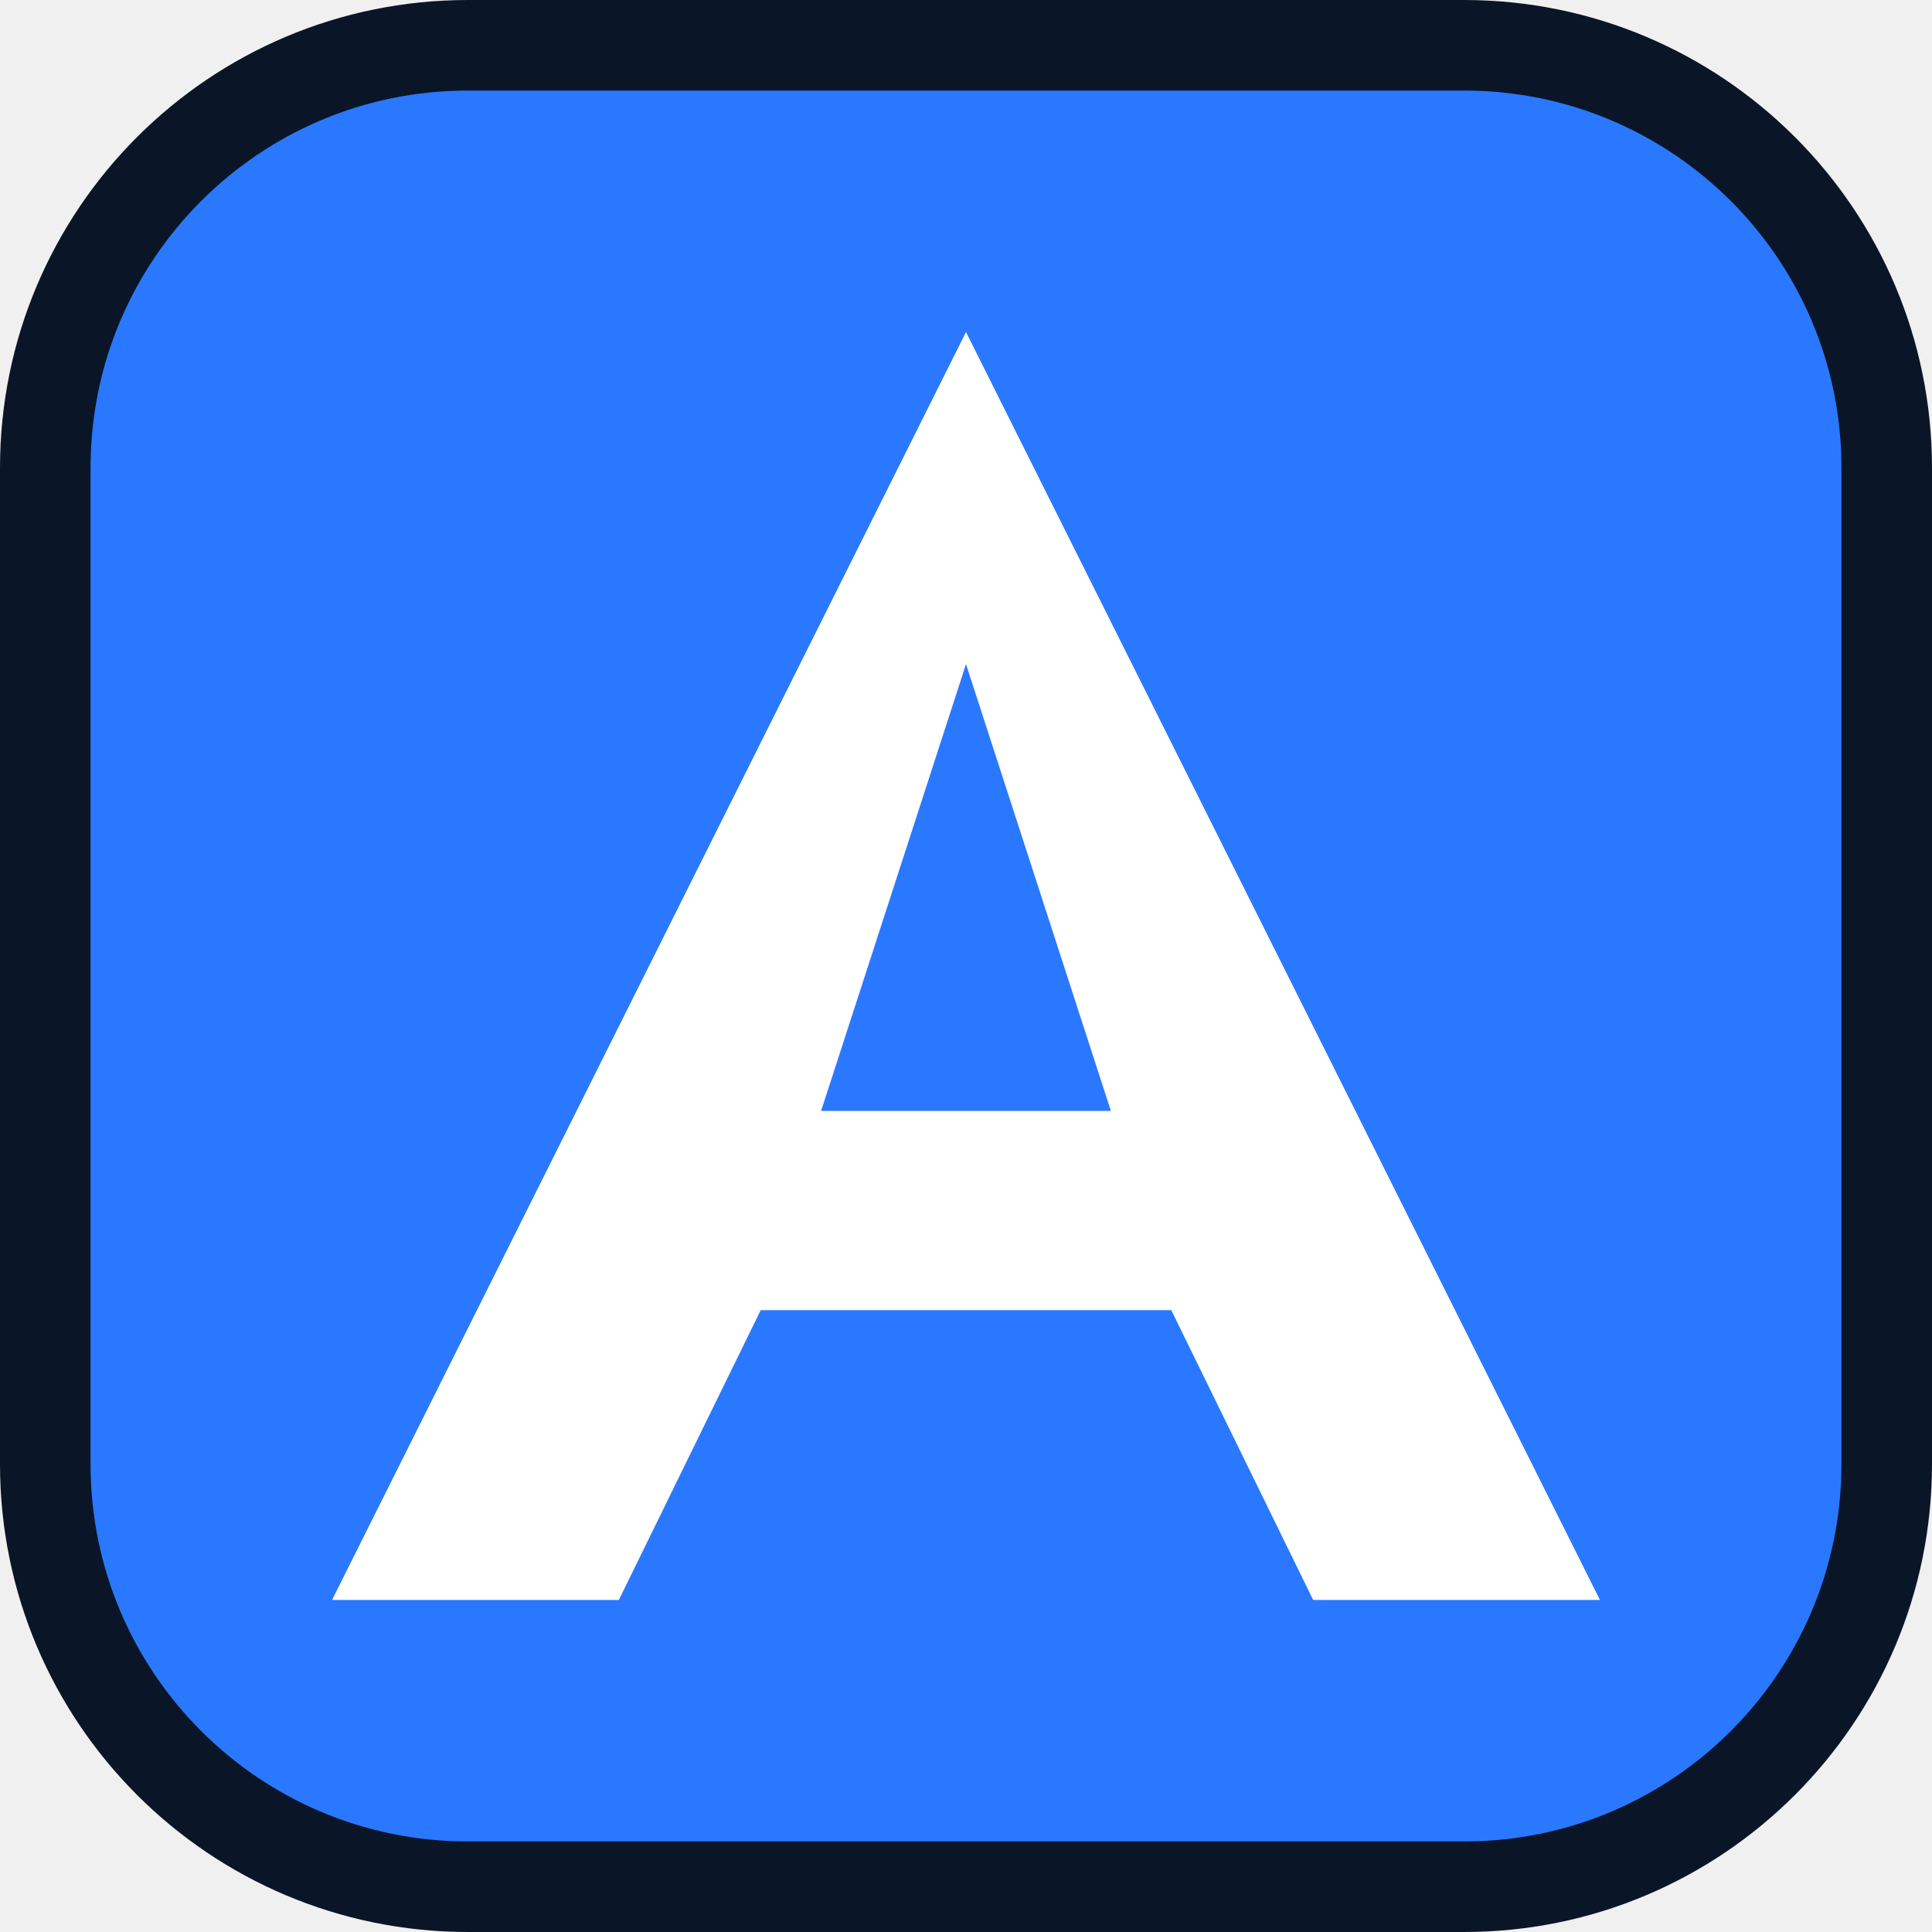
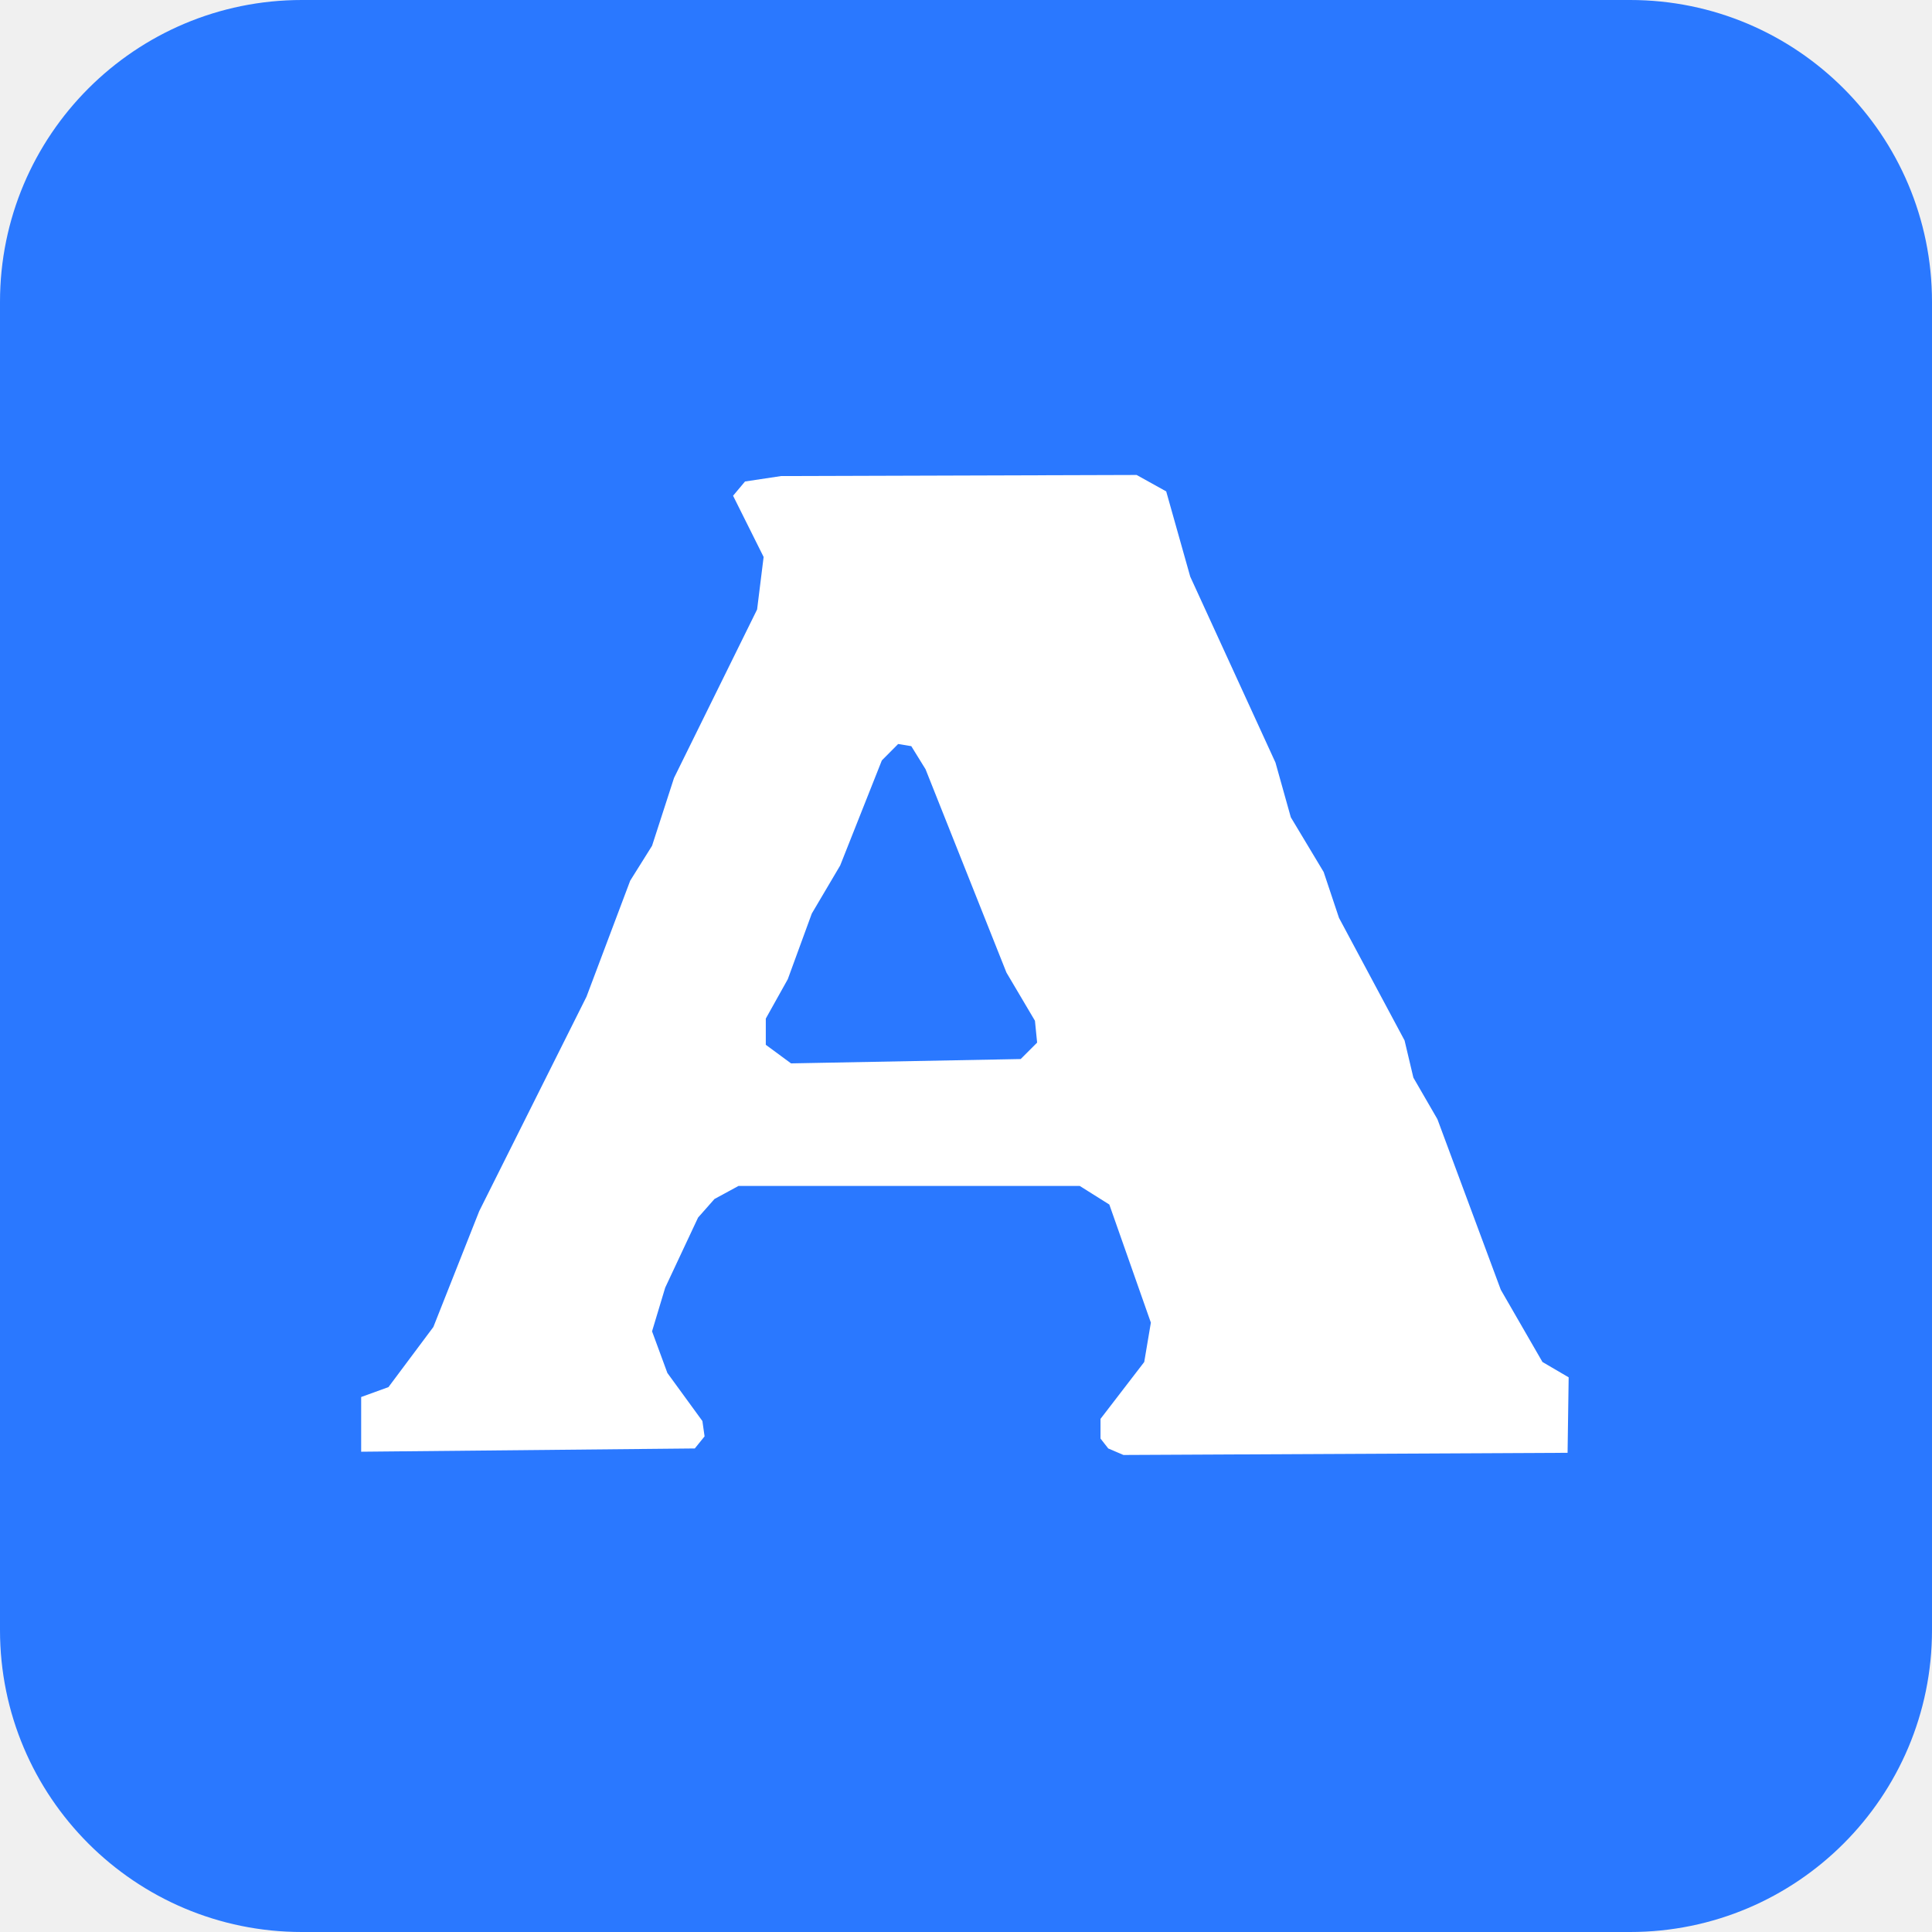
<svg xmlns="http://www.w3.org/2000/svg" viewBox="0 0 64 64" role="img" aria-label="Abdul's Academy">
-   <rect x="1.5" y="1.5" width="61" height="61" rx="14" fill="#2A78FF" stroke="#0A1628" stroke-width="3" />
-   <path fill="#ffffff" fill-rule="evenodd" d="M32 11 L53 53 L43.5 53 L38.8 43.4 L25.2 43.4 L20.5 53 L11 53 Z M32 22 L27.2 36.8 L36.8 36.8 Z" />
+   <rect width="64" height="64" rx="10" fill="#2A78FF" />
+   <g transform="translate(12.00 15.77) scale(0.4)">
+     <path fill="#ffffff" fill-rule="evenodd" d="M34.69 0.00 L64.13 -0.09 L66.58 1.27 L68.57 8.33 L75.63 23.73 L76.90 28.26 L79.62 32.79 L80.89 36.59 L86.32 46.74 L87.05 49.82 L89.04 53.26 L94.29 67.39 L97.74 73.37 L99.91 74.64 L99.82 80.89 L63.04 81.07 L61.78 80.53 L61.14 79.71 L61.14 78.08 L64.76 73.37 L65.31 70.11 L61.87 60.33 L59.42 58.79 L31.16 58.79 L29.17 59.87 L27.81 61.41 L25.09 67.21 L24.00 70.83 L25.27 74.28 L28.17 78.26 L28.35 79.53 L27.54 80.53 L-0.09 80.80 L-0.09 76.27 L2.17 75.45 L5.89 70.47 L9.69 60.87 L18.57 43.12 L22.19 33.51 L24.00 30.62 L25.82 25.00 L32.70 11.05 L33.24 6.70 L30.71 1.63 L31.70 0.45 L34.69 0.00 Z M44.38 22.19 L43.03 23.55 L39.58 32.25 L37.23 36.23 L35.24 41.67 L33.42 44.93 L33.42 47.10 L35.51 48.64 L54.53 48.28 L55.89 46.92 L55.71 45.11 L53.35 41.12 L46.65 24.28 L45.47 22.37 L44.38 22.19 Z" />
+   </g>
</svg>
